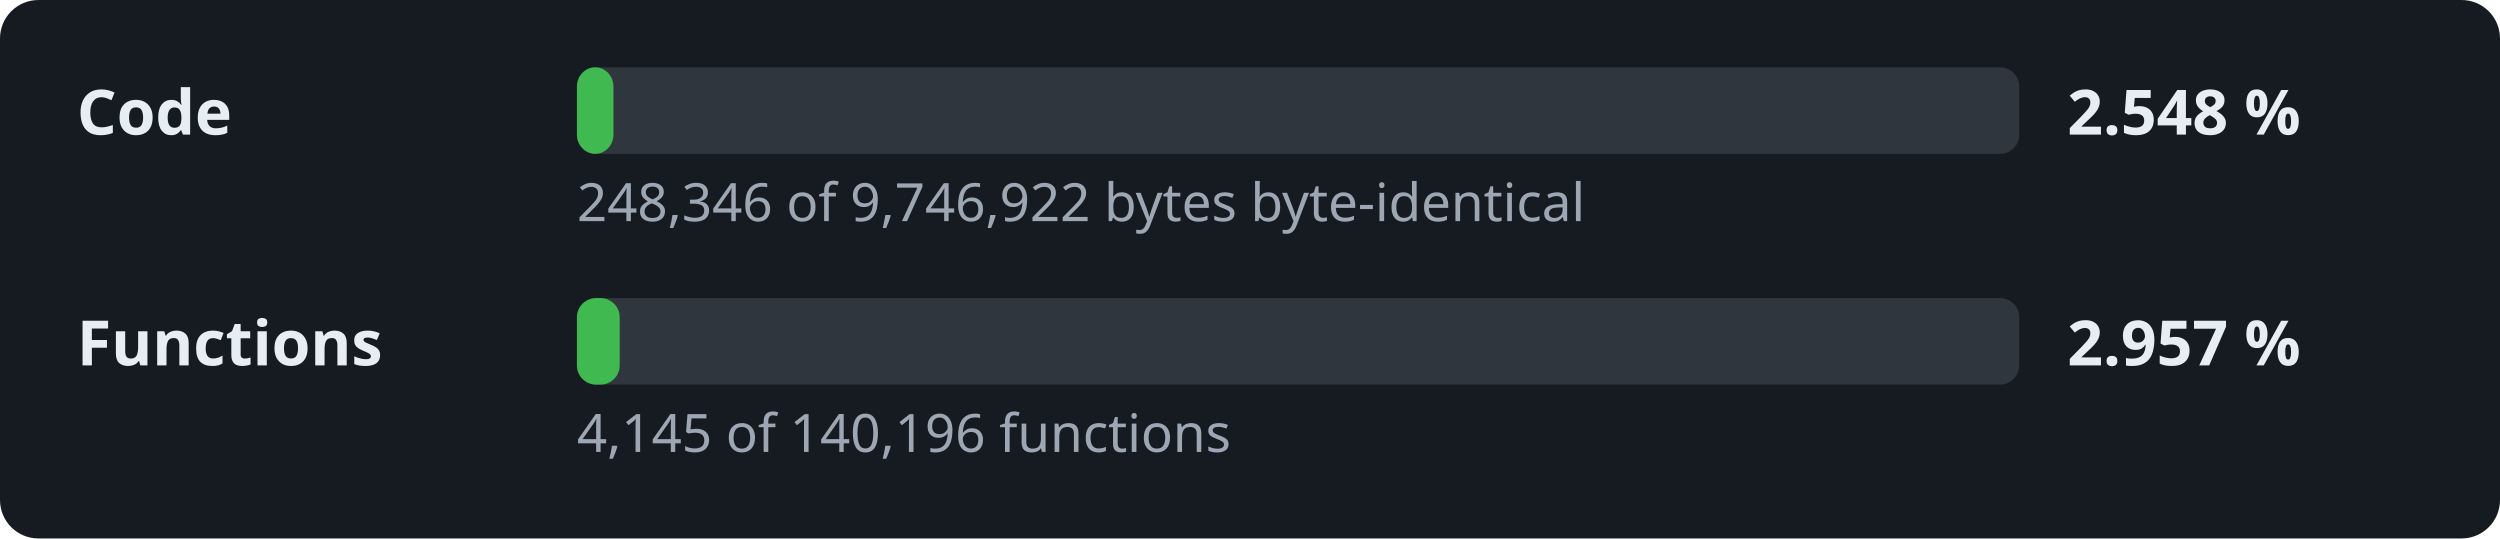
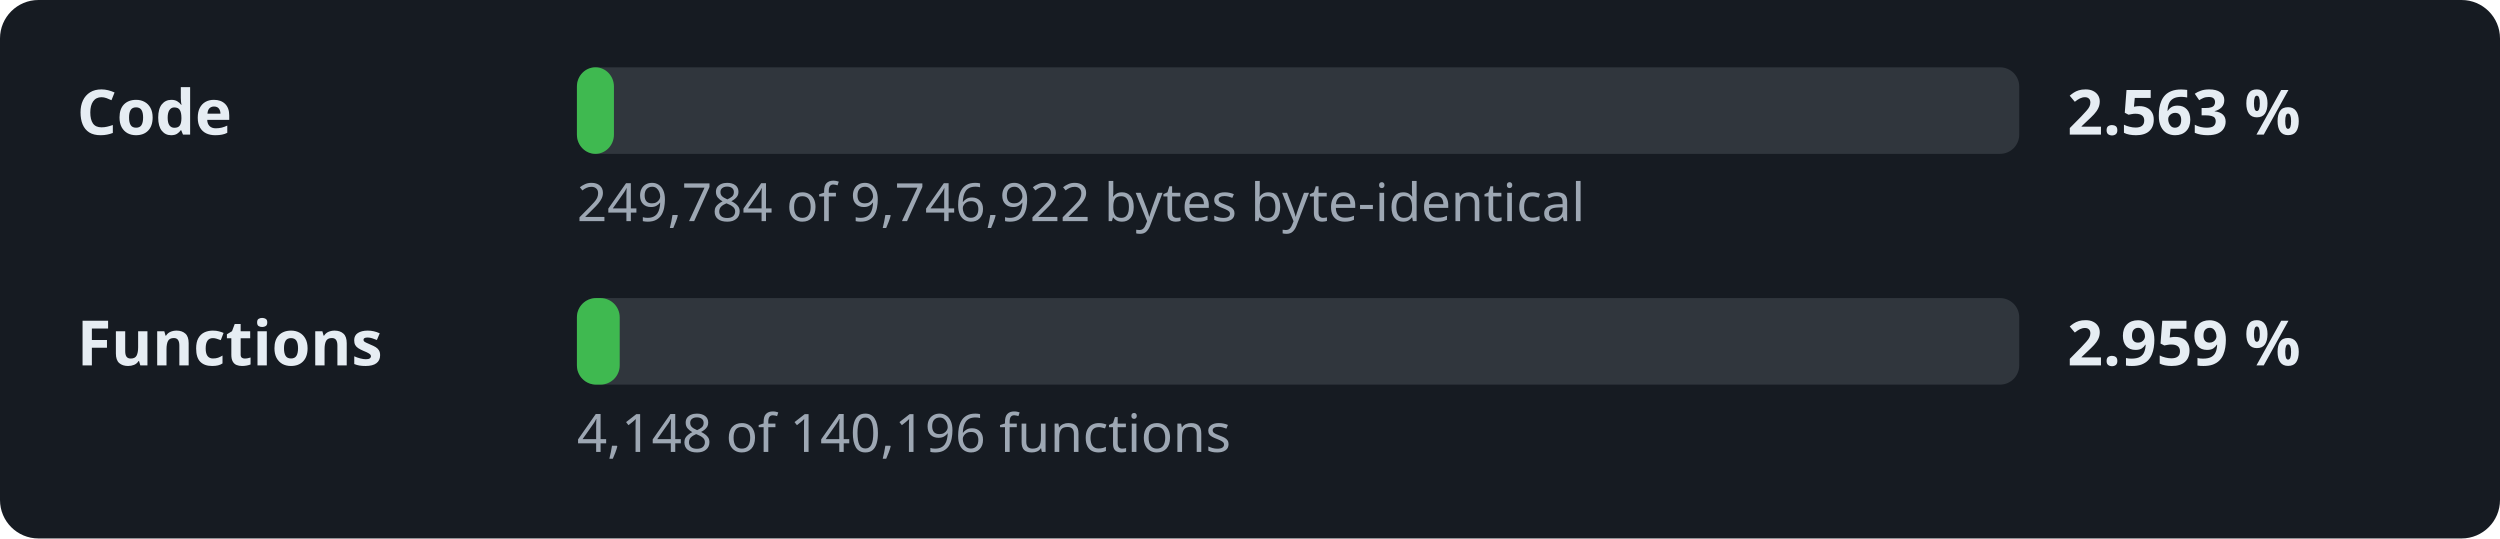
- <svg xmlns="http://www.w3.org/2000/svg" width="520" height="112" viewBox="0 0 520 112" role="img" aria-label="Decompilation progress: 2.548 % of the code">
+ <svg xmlns="http://www.w3.org/2000/svg" width="520" height="112" viewBox="0 0 520 112" role="img" aria-label="Decompilation progress: 2.563 % of the code">
  <style>.l,.v{font:600 13px sans-serif;fill:#e6edf3}.d{font:11px sans-serif;fill:#9da7b3}.t{fill:#30363d}.f{fill:#3fb950}</style>
  <rect width="520" height="112" rx="8" fill="#161b22" />
  <text x="16" y="28" class="l">Code</text>
  <rect x="120" y="14" width="300" height="18" rx="4" class="t" />
-   <rect x="120" y="14" width="7.6" height="18" rx="4" class="f" />
-   <text x="430" y="28" class="v">2.548 %</text>
-   <text x="120" y="46" class="d">248,346 of 9,746,922 bytes byte-identical</text>
+   <rect x="120" y="14" width="7.7" height="18" rx="4" class="f" />
+   <text x="430" y="28" class="v">2.563 %</text>
+   <text x="120" y="46" class="d">249,784 of 9,746,922 bytes byte-identical</text>
  <text x="16" y="76" class="l">Functions</text>
  <rect x="120" y="62" width="300" height="18" rx="4" class="t" />
  <rect x="120" y="62" width="8.9" height="18" rx="4" class="f" />
-   <text x="430" y="76" class="v">2.957 %</text>
-   <text x="120" y="94" class="d">4,145 of 140,196 functions</text>
+   <text x="430" y="76" class="v">2.959 %</text>
+   <text x="120" y="94" class="d">4,148 of 140,196 functions</text>
</svg>
